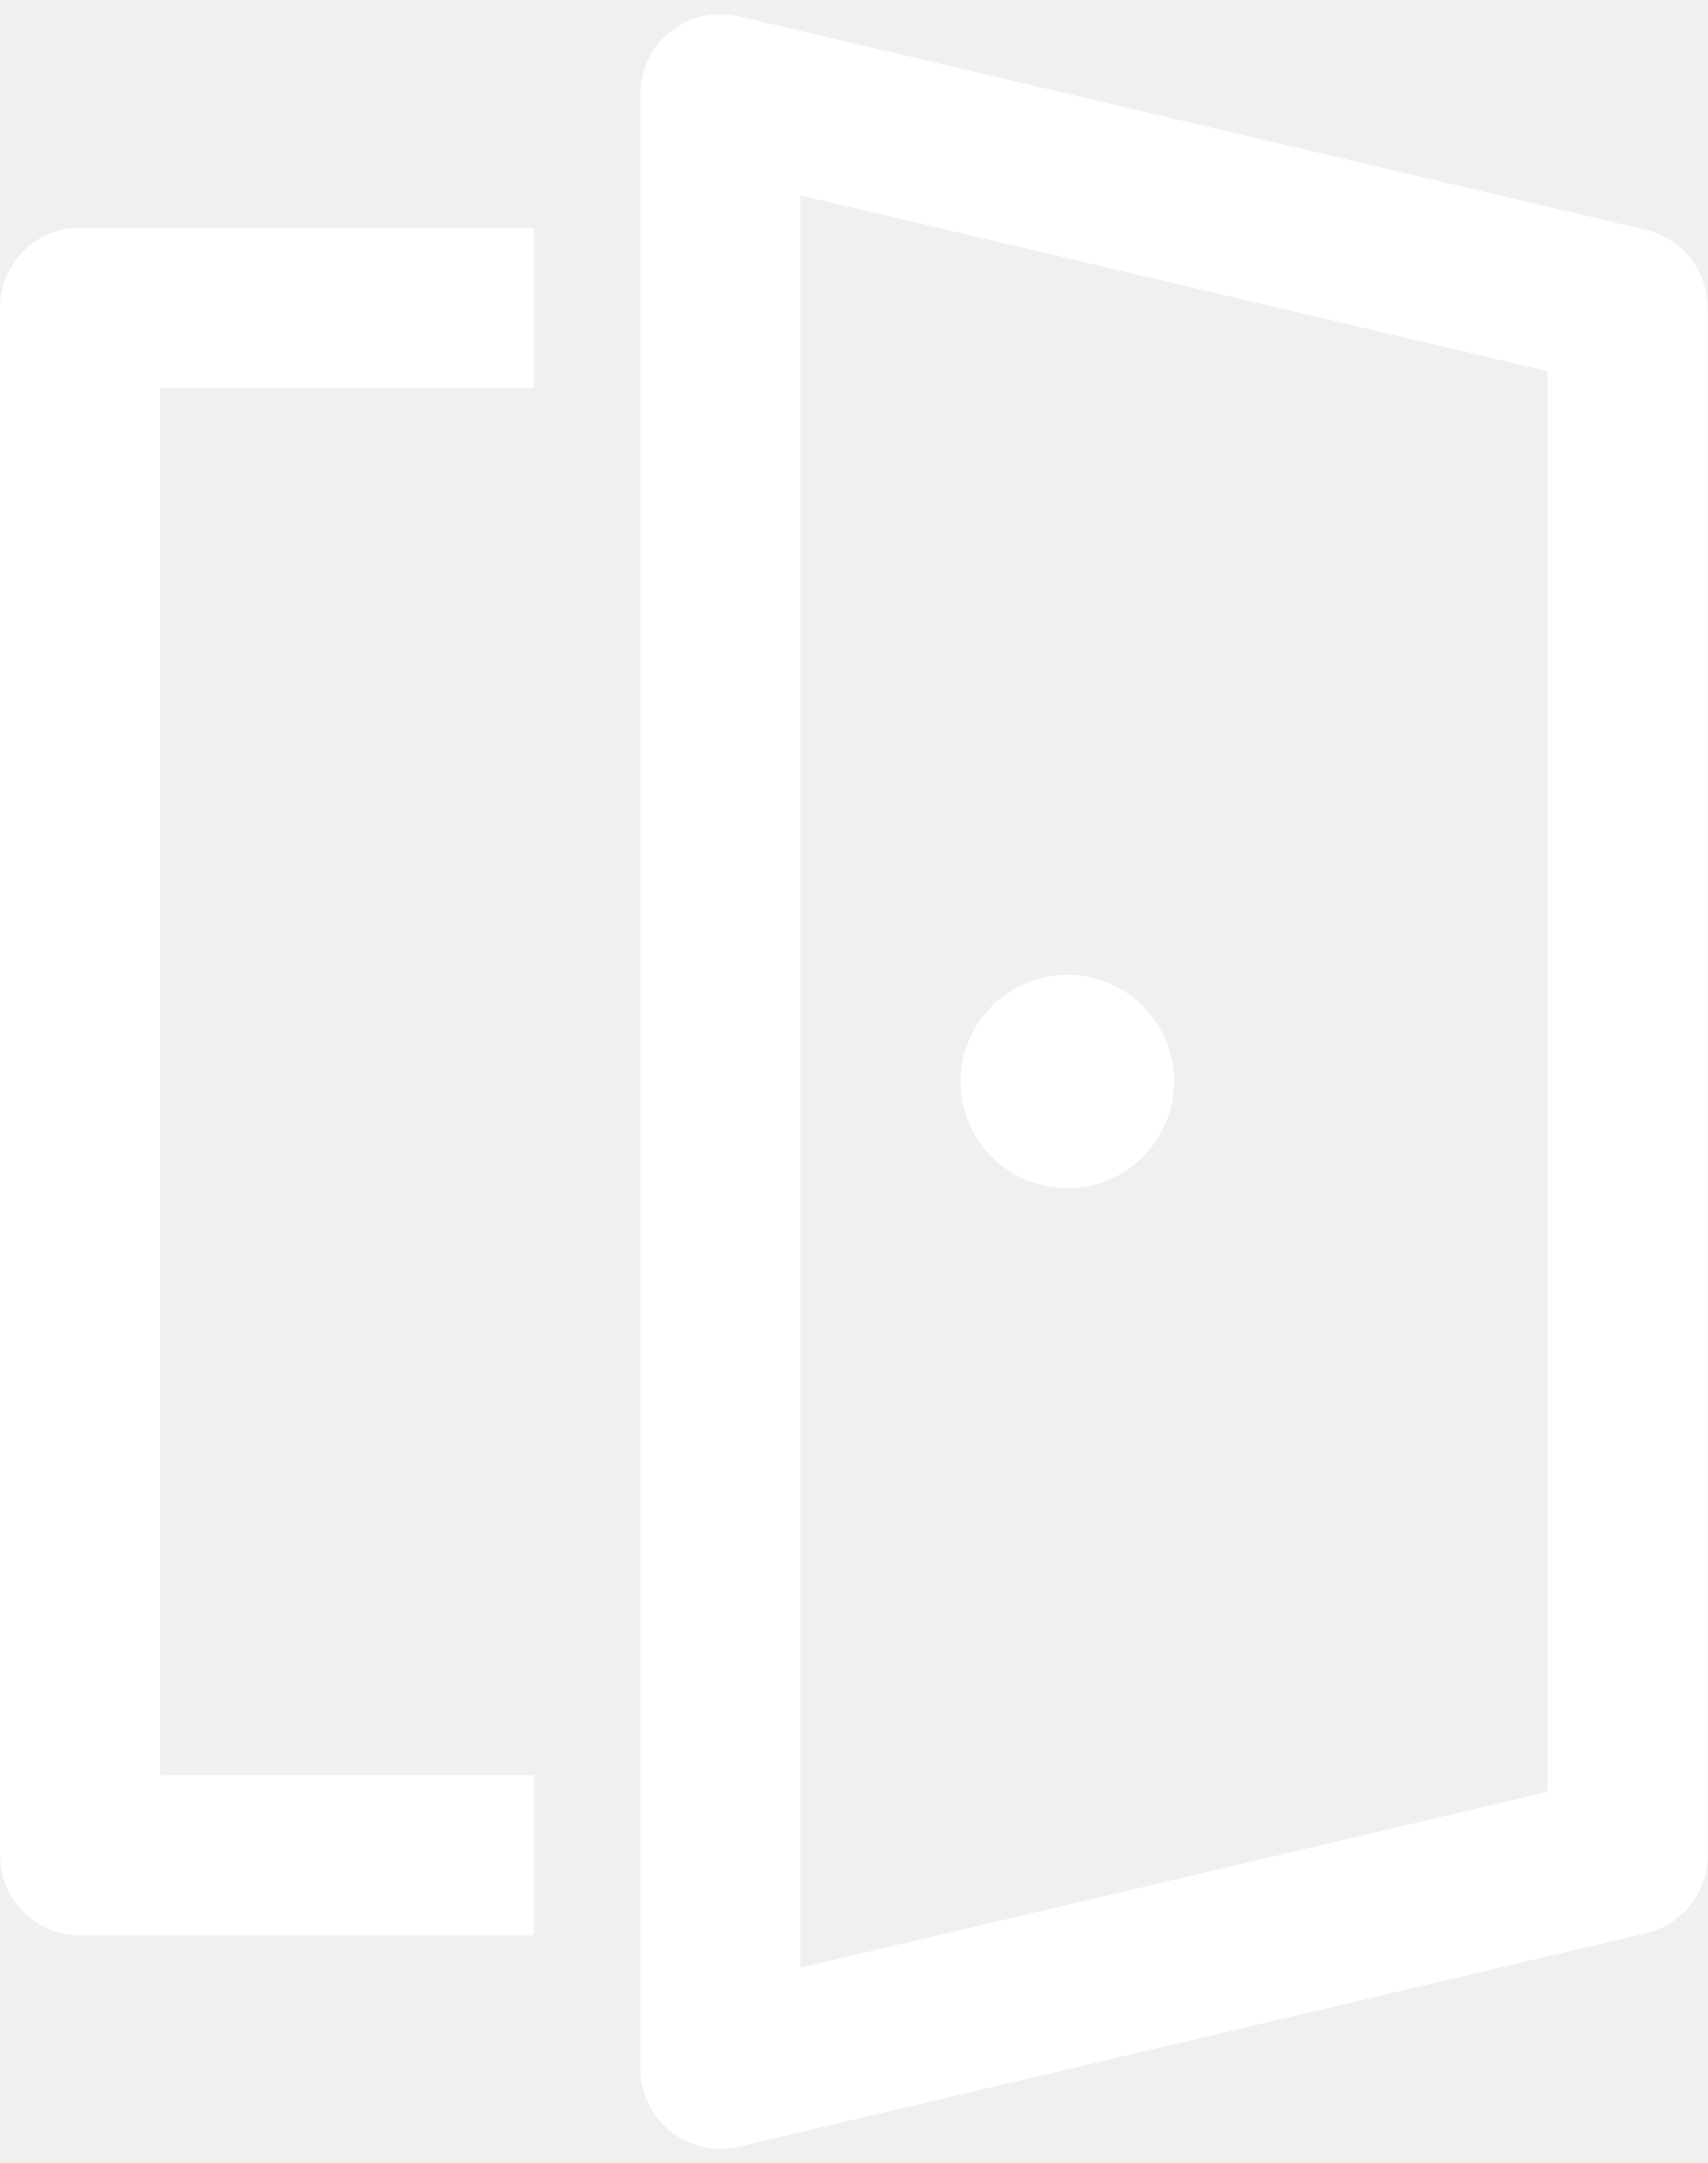
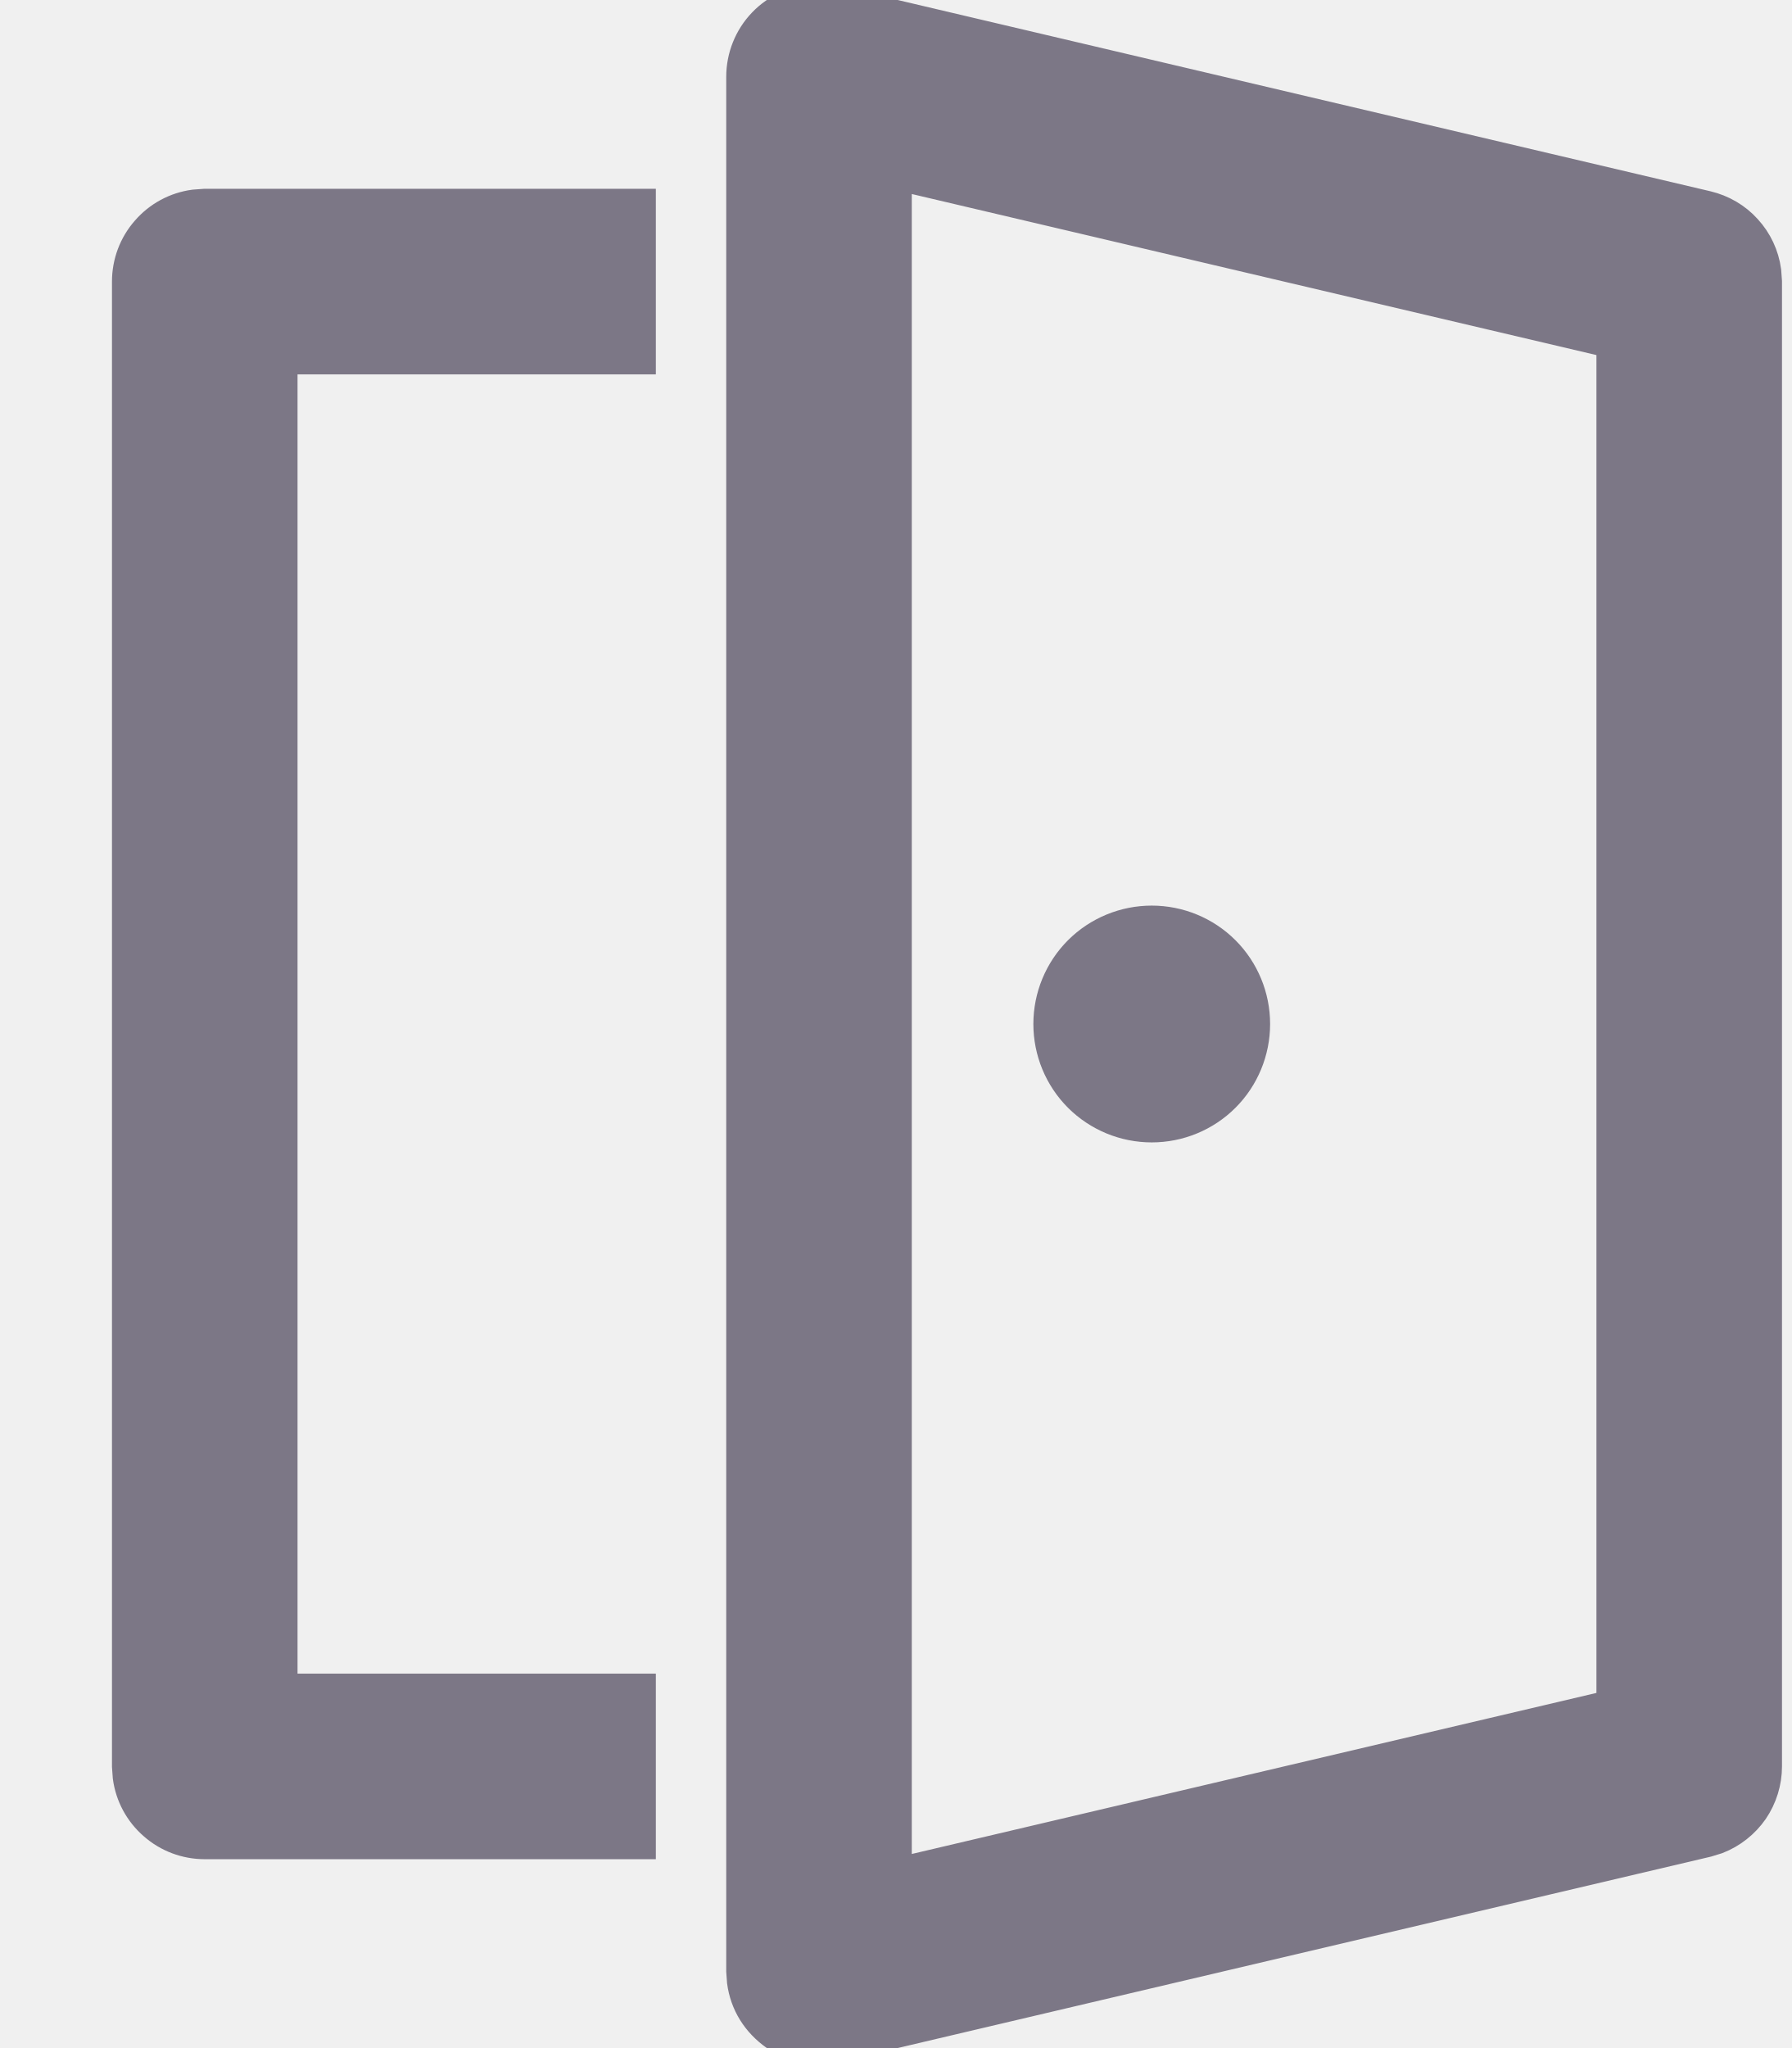
- <svg xmlns="http://www.w3.org/2000/svg" width="90" height="114" viewBox="0 0 90 114" fill="none">
-   <path d="M38.368 0.767L38.93 0.862L86.743 12.113C87.573 12.307 88.324 12.748 88.898 13.377C89.473 14.007 89.843 14.795 89.96 15.639L90 16.219V97.781C90 98.633 89.742 99.466 89.26 100.169C88.778 100.872 88.095 101.412 87.3 101.719L86.748 101.888L38.936 113.138C38.364 113.272 37.77 113.286 37.192 113.178C36.614 113.07 36.066 112.842 35.581 112.51C35.097 112.177 34.687 111.747 34.378 111.247C34.07 110.746 33.869 110.187 33.789 109.605L33.749 109.031V4.969C33.749 3.876 34.172 2.825 34.931 2.038C35.69 1.251 36.724 0.789 37.816 0.75L38.368 0.767ZM42.187 10.296V103.704L81.562 94.44V19.56L42.187 10.296ZM28.125 12V20.438H8.437V93.563H28.125V102H4.218C3.199 102 2.214 101.631 1.446 100.961C0.677 100.291 0.178 99.365 0.039 98.355L-0 97.781V16.219C-0 15.199 0.369 14.214 1.039 13.446C1.709 12.678 2.635 12.178 3.645 12.039L4.218 12H28.125ZM56.25 51.375C57.741 51.375 59.172 51.968 60.227 53.023C61.282 54.077 61.875 55.508 61.875 57C61.875 58.492 61.282 59.923 60.227 60.977C59.172 62.032 57.741 62.625 56.25 62.625C54.758 62.625 53.327 62.032 52.272 60.977C51.217 59.923 50.625 58.492 50.625 57C50.625 55.508 51.217 54.077 52.272 53.023C53.327 51.968 54.758 51.375 56.25 51.375Z" fill="white" />
+ <svg xmlns="http://www.w3.org/2000/svg" width="14" height="16" viewBox="0 0 14 16" fill="none">
+   <path d="M6.457 0.002L6.537 0.016L13.337 1.616C13.455 1.644 13.562 1.706 13.643 1.796C13.725 1.885 13.778 1.998 13.794 2.118L13.8 2.2V13.8C13.8 13.921 13.763 14.04 13.695 14.14C13.626 14.239 13.529 14.316 13.416 14.36L13.338 14.384L6.538 15.984C6.456 16.003 6.372 16.005 6.29 15.99C6.207 15.974 6.129 15.942 6.06 15.895C5.992 15.847 5.933 15.786 5.889 15.715C5.845 15.644 5.817 15.564 5.806 15.482L5.8 15.4V0.6C5.8 0.445 5.86 0.295 5.968 0.183C6.076 0.071 6.223 0.006 6.378 0L6.457 0.002ZM7 1.358V14.642L12.6 13.325V2.675L7 1.358ZM5 1.6V2.8H2.2V13.2H5V14.4H1.6C1.455 14.4 1.315 14.348 1.206 14.252C1.096 14.157 1.025 14.025 1.006 13.882L1 13.8V2.2C1 2.055 1.052 1.915 1.148 1.806C1.243 1.696 1.375 1.625 1.518 1.606L1.6 1.6H5ZM9 7.2C9.212 7.2 9.416 7.284 9.566 7.434C9.716 7.584 9.8 7.788 9.8 8C9.8 8.212 9.716 8.416 9.566 8.566C9.416 8.716 9.212 8.8 9 8.8C8.788 8.8 8.584 8.716 8.434 8.566C8.284 8.416 8.2 8.212 8.2 8C8.2 7.788 8.284 7.584 8.434 7.434C8.584 7.284 8.788 7.2 9 7.2Z" fill="#7C7786" stroke="#7C7786" stroke-width="0.25" />
</svg>
